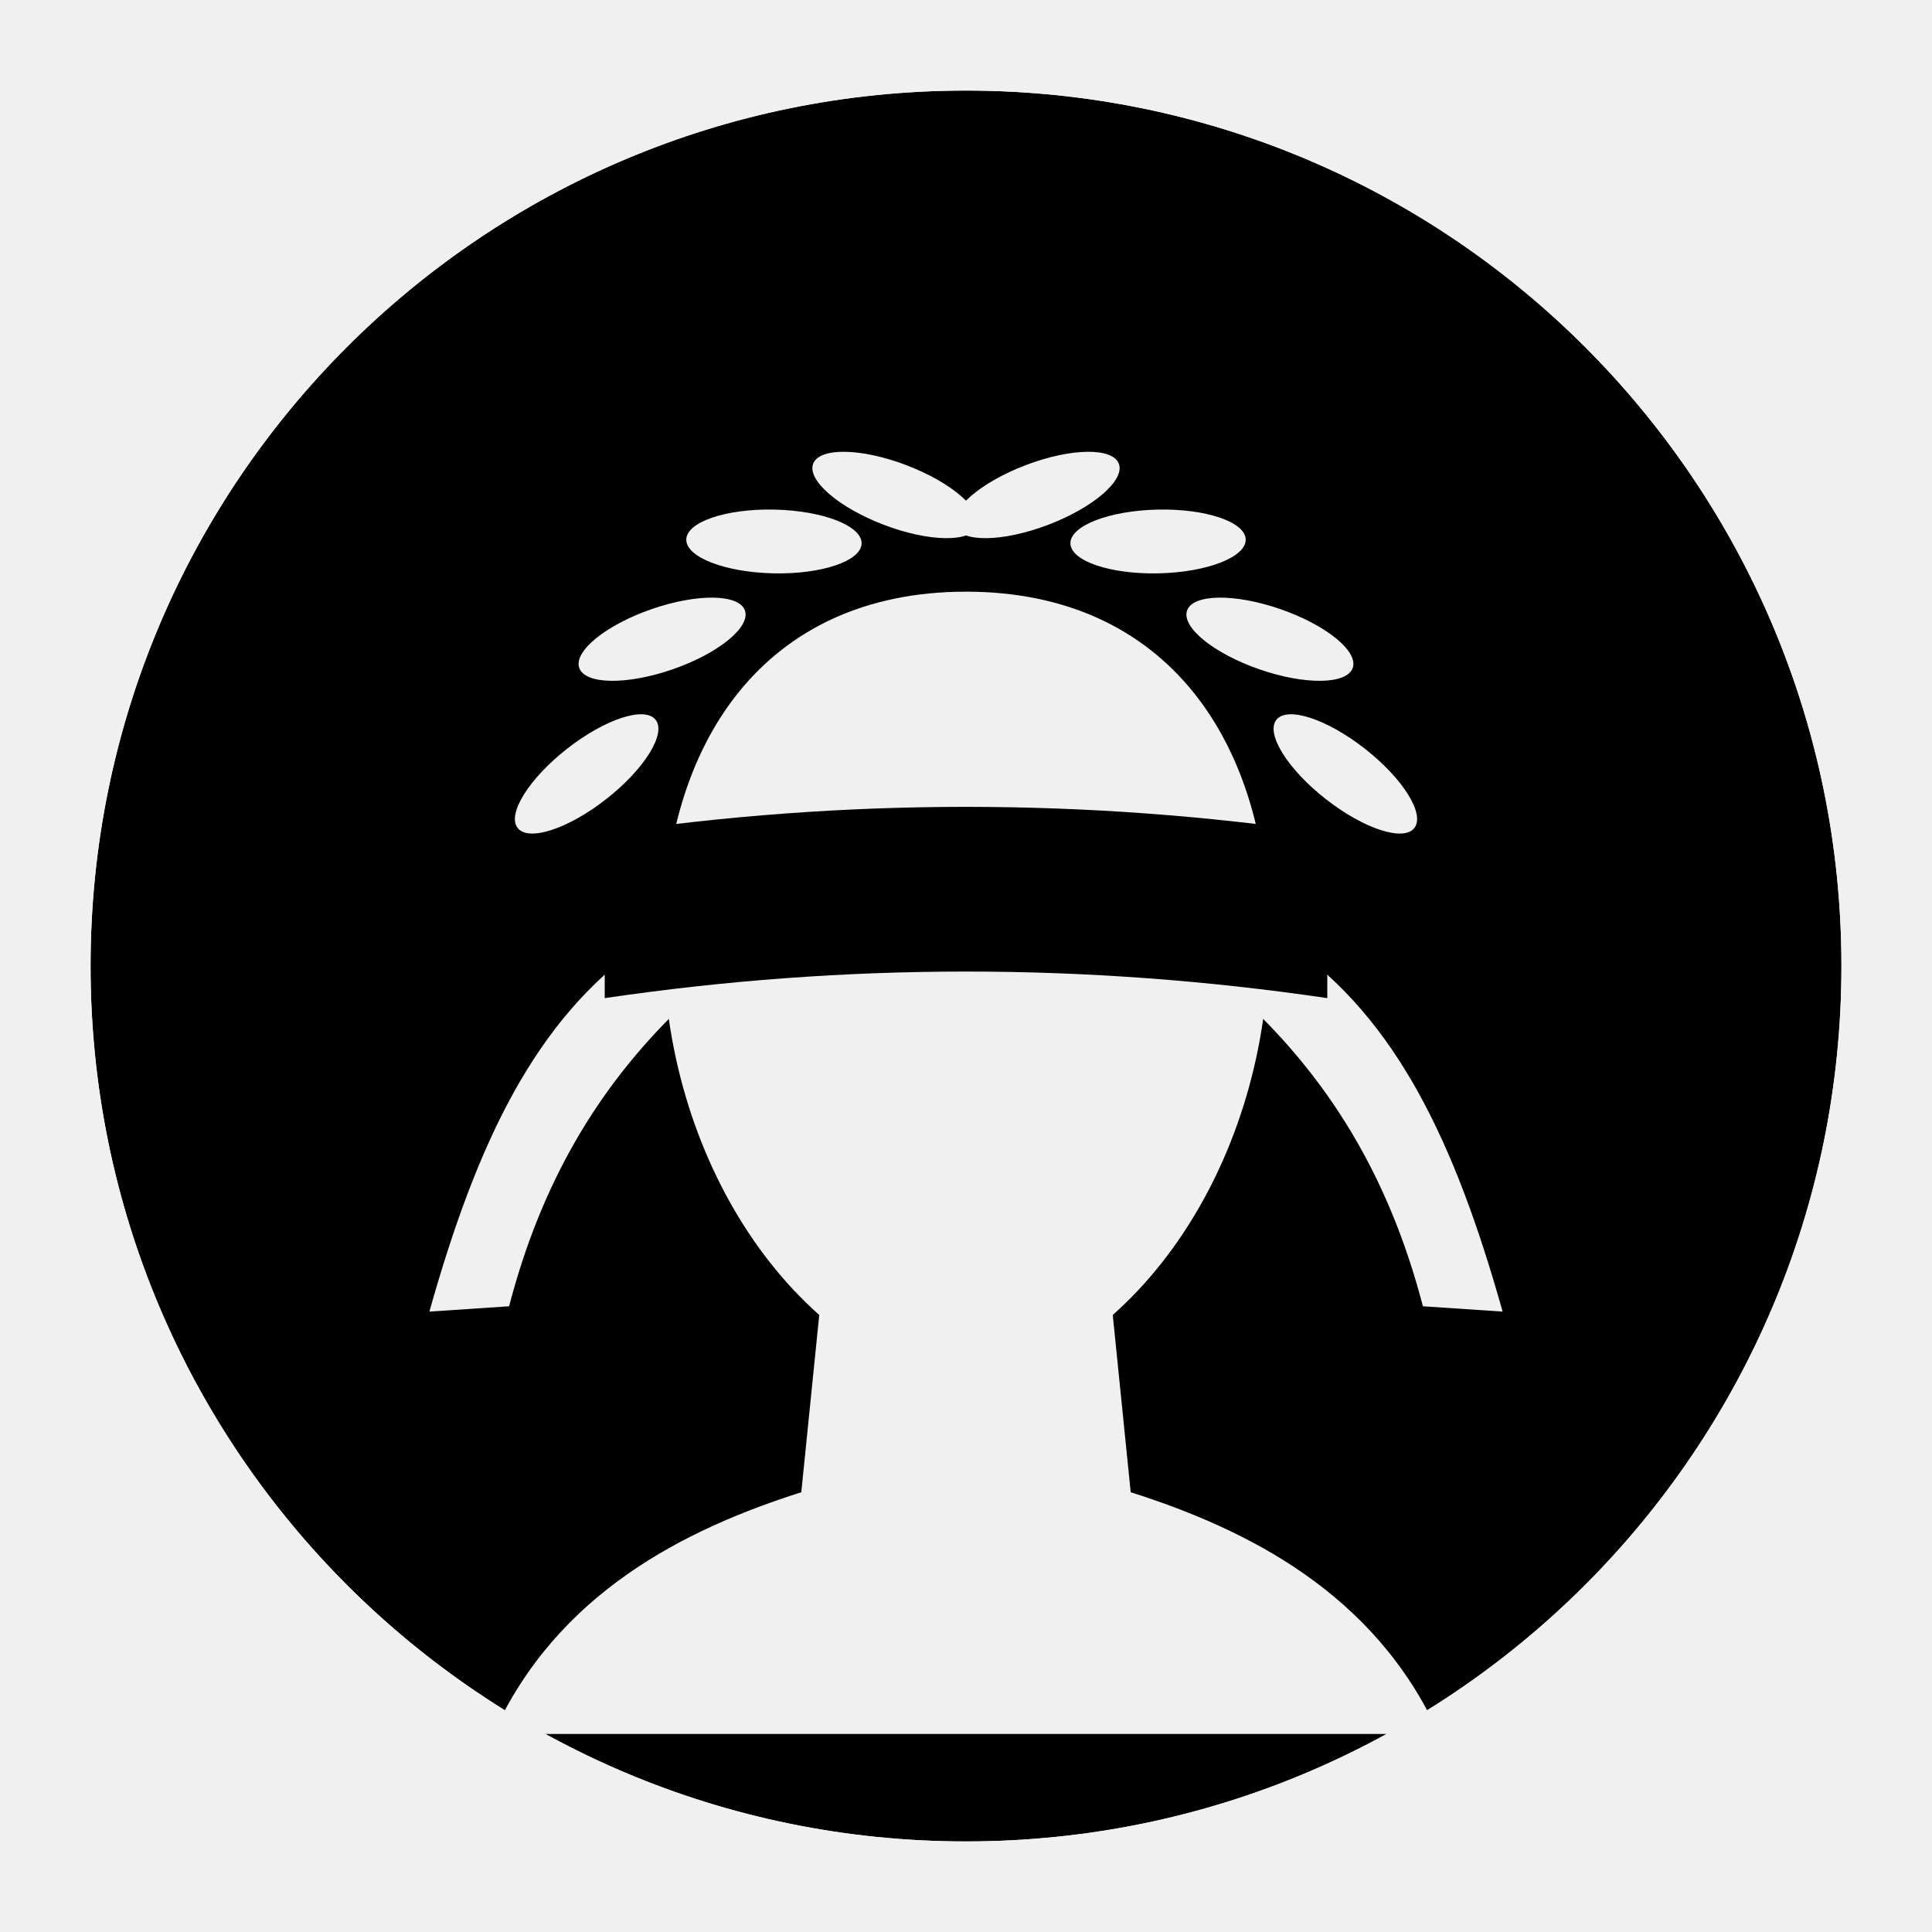
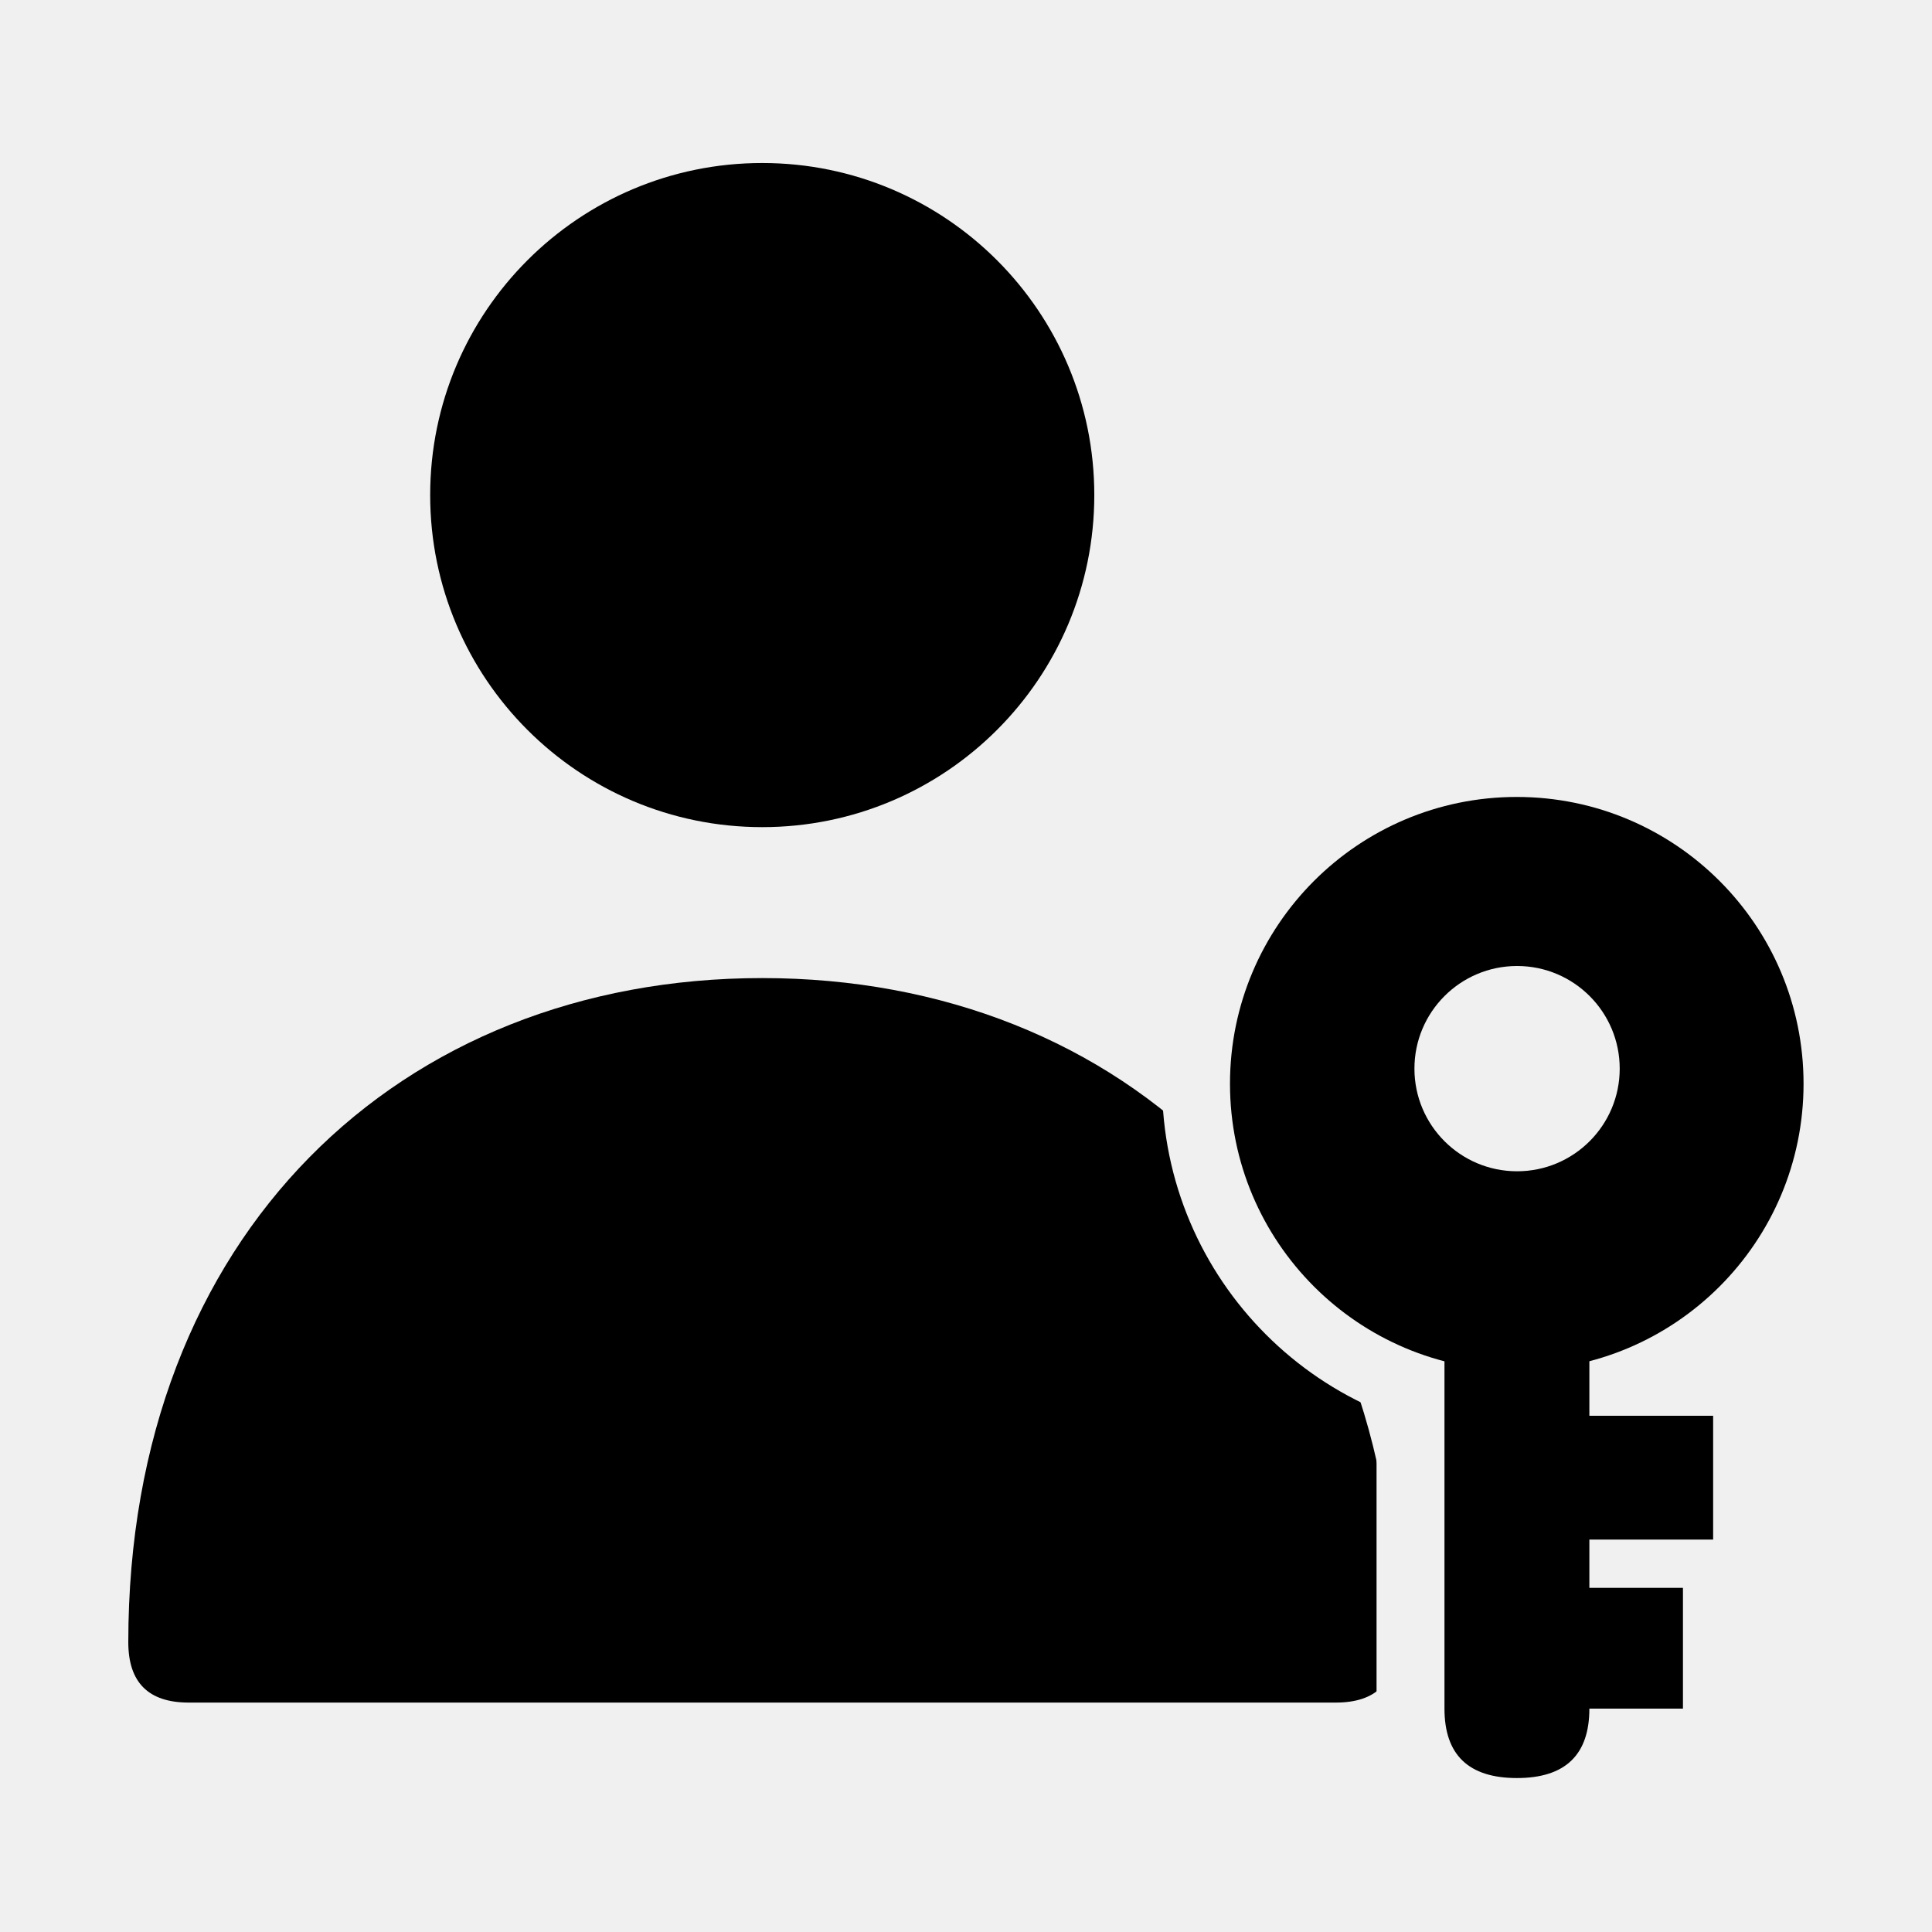
<svg xmlns="http://www.w3.org/2000/svg" viewBox="0 0 64 64" width="64" height="64">
  <defs>
-     <mask id="cut" maskUnits="userSpaceOnUse" x="0" y="0" width="64" height="64">
+     <mask id="key-gap" maskUnits="userSpaceOnUse" x="0" y="0" width="64" height="64">
      <rect width="64" height="64" fill="#fff" />
-       <g fill="#000" transform="translate(32 35) scale(0.88) translate(-32 -33)">
-         <path d="M32 15.5 C39.6 15.5 43.4 21.2 43.4 28.6 C43.4 36.8 38.6 44.2 32 45.6 C25.4 44.2 20.6 36.8 20.6 28.6 C20.6 21.2 24.4 15.5 32 15.5 Z" />
-         <path d="M26.6 41.5 L25.8 49.4 C21.4 50.8 16.6 53.2 14.2 58.5 L49.8 58.5 C47.4 53.2 42.6 50.8 38.2 49.4 L37.4 41.5 Z" />
-         <path d="M19.8 28.8 C15.8 31.6 13.6 36.2 11.8 42.6 L14.8 42.4 C16 37.8 18.1 34.2 21.2 31.2 Z" />
-         <path d="M44.2 28.8 C48.2 31.6 50.4 36.2 52.2 42.6 L49.2 42.4 C48 37.8 45.9 34.2 42.8 31.2 Z" />
-         <ellipse cx="46.28" cy="22.36" rx="3.30" ry="1.20" transform="rotate(-141.9 46.28 22.36)" />
-         <ellipse cx="43.44" cy="17.29" rx="3.30" ry="1.20" transform="rotate(-160.9 43.44 17.29)" />
-         <ellipse cx="39.23" cy="13.61" rx="3.30" ry="1.20" transform="rotate(-181.3 39.23 13.61)" />
-         <ellipse cx="34.67" cy="11.86" rx="3.30" ry="1.20" transform="rotate(-200.9 34.67 11.86)" />
-         <ellipse cx="17.72" cy="22.36" rx="3.30" ry="1.20" transform="rotate(-38.1 17.72 22.36)" />
-         <ellipse cx="20.56" cy="17.29" rx="3.30" ry="1.20" transform="rotate(-19.1 20.56 17.29)" />
-         <ellipse cx="24.77" cy="13.61" rx="3.30" ry="1.20" transform="rotate(1.3 24.77 13.61)" />
-         <ellipse cx="29.33" cy="11.86" rx="3.30" ry="1.20" transform="rotate(20.9 29.33 11.86)" />
-       </g>
-       <g fill="#fff" transform="translate(32 35) scale(0.88) translate(-32 -33)">
-         <path d="M18.4 24.6 Q32 22.6 45.6 24.6 L45.6 30.8 Q32 28.8 18.4 30.8 Z" />
+       <g fill="#000" stroke="#000" stroke-width="4.5" stroke-linejoin="round">
+         <path d="M49 29 A9.5 9.5 0 1 1 48.99 29 Z M49 34.6 A3.4 3.4 0 1 0 49.01 34.6 Z" />
+         <path d="M46.6 46 L51.4 46 L51.4 49.5 L55.5 49.5 L55.5 53.6 L51.4 53.6 L51.4 55.2 L54.5 55.2 L54.5 59.2 L51.4 59.2 Q51.4 61.5 49 61.5 Q46.6 61.5 46.6 59.2 Z" />
      </g>
    </mask>
-     <clipPath id="disc">
-       <circle cx="32" cy="32" r="29" />
-     </clipPath>
  </defs>
-   <g clip-path="url(#disc)">
-     <rect width="64" height="64" fill="#000" mask="url(#cut)" />
+   <g fill="#000" transform="translate(1.25 -2.6)">
+     <g mask="url(#key-gap)">
+       <circle cx="24" cy="19" r="11" />
+       <path d="M3 57 C3 43.5 12 35 24 35 C36 35 45 43.5 45 57 Q45 59 43 59 L5 59 Q3 59 3 57 Z" />
+     </g>
+     <g fill-rule="evenodd">
+       <path d="M49 29 A9.5 9.5 0 1 1 48.99 29 Z M49 34.6 A3.4 3.4 0 1 0 49.01 34.6 Z" />
+       <path d="M46.6 46 L51.4 46 L51.4 49.5 L55.5 49.5 L55.5 53.6 L51.4 53.6 L51.4 55.2 L54.5 55.2 L54.5 59.2 L51.4 59.2 Q51.4 61.5 49 61.5 Q46.6 61.5 46.6 59.2 Z" />
+     </g>
  </g>
</svg>
